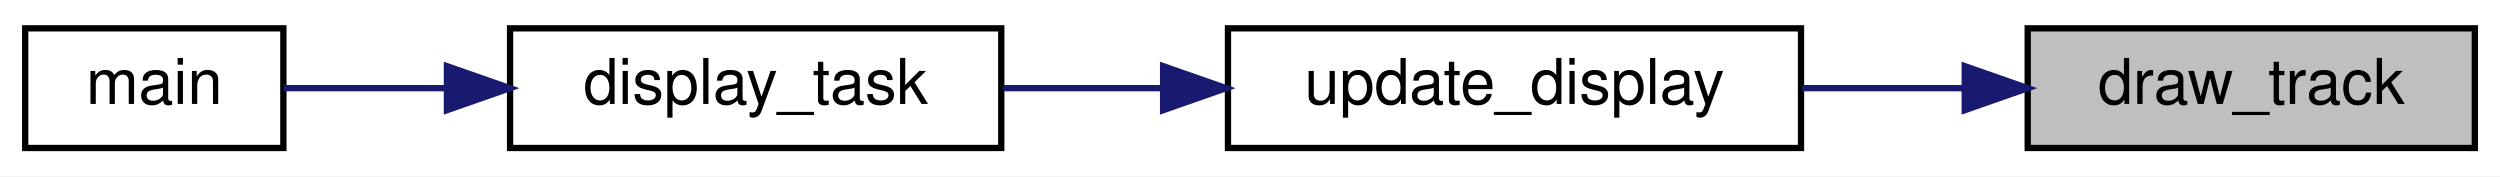
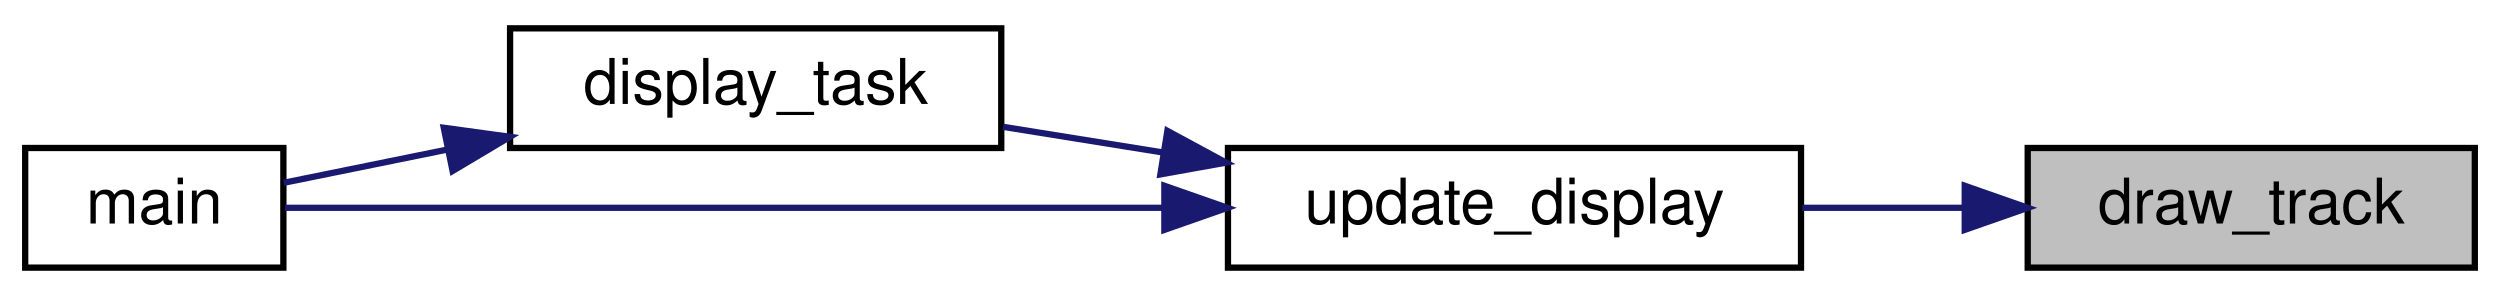
- <svg xmlns="http://www.w3.org/2000/svg" xmlns:xlink="http://www.w3.org/1999/xlink" width="397pt" height="28pt" viewBox="0.00 0.00 397.00 28.00">
-   <g id="graph0" class="graph" transform="scale(1 1) rotate(0) translate(4 24)">
-     <polygon fill="white" stroke="transparent" points="-4,4 -4,-24 393,-24 393,4 -4,4" />
+ <svg xmlns="http://www.w3.org/2000/svg" xmlns:xlink="http://www.w3.org/1999/xlink" width="397pt" height="47pt" viewBox="0.00 0.00 397.00 47.00">
+   <g id="graph0" class="graph" transform="scale(1 1) rotate(0) translate(4 43)">
+     <polygon fill="white" stroke="transparent" points="-4,4 -4,-43 393,-43 393,4 -4,4" />
    <g id="node1" class="node">
      <g id="a_node1">
        <a xlink:title="Draws the track.">
          <polygon fill="#bfbfbf" stroke="black" points="318,-0.5 318,-19.5 389,-19.5 389,-0.5 318,-0.5" />
          <text text-anchor="middle" x="353.5" y="-7.5" font-family="Helvetica,sans-Serif" font-size="10.00">draw_track</text>
        </a>
      </g>
    </g>
    <g id="node2" class="node">
      <g id="a_node2">
        <a xlink:href="display_8h.html#aa2eb9ba074b23fc3b4a91c98e0c83c8b" target="_top" xlink:title="Updates the display.">
          <polygon fill="white" stroke="black" points="191,-0.5 191,-19.5 282,-19.5 282,-0.5 191,-0.5" />
          <text text-anchor="middle" x="236.5" y="-7.5" font-family="Helvetica,sans-Serif" font-size="10.00">update_display</text>
        </a>
      </g>
    </g>
    <g id="edge1" class="edge">
      <path fill="none" stroke="midnightblue" d="M307.94,-10C299.5,-10 290.66,-10 282.21,-10" />
      <polygon fill="midnightblue" stroke="midnightblue" points="308,-13.5 318,-10 308,-6.5 308,-13.5" />
    </g>
    <g id="node3" class="node">
      <g id="a_node3">
        <a xlink:href="tasks_8h.html#a16cbac3bef85b555e76fe999965c1b7e" target="_top" xlink:title=" ">
-           <polygon fill="white" stroke="black" points="77,-0.5 77,-19.5 155,-19.5 155,-0.5 77,-0.5" />
-           <text text-anchor="middle" x="116" y="-7.5" font-family="Helvetica,sans-Serif" font-size="10.00">display_task</text>
+           <polygon fill="white" stroke="black" points="77,-19.5 77,-38.5 155,-38.5 155,-19.5 77,-19.5" />
+           <text text-anchor="middle" x="116" y="-26.5" font-family="Helvetica,sans-Serif" font-size="10.00">display_task</text>
        </a>
      </g>
    </g>
    <g id="edge2" class="edge">
-       <path fill="none" stroke="midnightblue" d="M180.43,-10C171.93,-10 163.31,-10 155.28,-10" />
-       <polygon fill="midnightblue" stroke="midnightblue" points="180.7,-13.5 190.7,-10 180.7,-6.5 180.7,-13.5" />
+       <path fill="none" stroke="midnightblue" d="M180.71,-18.78C172.12,-20.16 163.39,-21.56 155.28,-22.86" />
+       <polygon fill="midnightblue" stroke="midnightblue" points="181.38,-22.22 190.7,-17.18 180.27,-15.31 181.38,-22.22" />
    </g>
    <g id="node4" class="node">
      <g id="a_node4">
        <a xlink:href="main_8c.html#a840291bc02cba5474a4cb46a9b9566fe" target="_top" xlink:title=" ">
          <polygon fill="white" stroke="black" points="0,-0.5 0,-19.5 41,-19.5 41,-0.5 0,-0.5" />
          <text text-anchor="middle" x="20.5" y="-7.5" font-family="Helvetica,sans-Serif" font-size="10.00">main</text>
        </a>
      </g>
    </g>
+     <g id="edge4" class="edge">
+       <path fill="none" stroke="midnightblue" d="M180.85,-10C135.21,-10 72.7,-10 41.26,-10" />
+       <polygon fill="midnightblue" stroke="midnightblue" points="180.9,-13.5 190.9,-10 180.9,-6.5 180.9,-13.5" />
+     </g>
    <g id="edge3" class="edge">
-       <path fill="none" stroke="midnightblue" d="M66.74,-10C57.63,-10 48.61,-10 41.04,-10" />
-       <polygon fill="midnightblue" stroke="midnightblue" points="66.97,-13.5 76.97,-10 66.97,-6.5 66.97,-13.5" />
+       <path fill="none" stroke="midnightblue" d="M67.03,-19.25C57.83,-17.38 48.69,-15.53 41.04,-13.97" />
+       <polygon fill="midnightblue" stroke="midnightblue" points="66.47,-22.71 76.97,-21.27 67.87,-15.85 66.47,-22.71" />
    </g>
  </g>
</svg>
